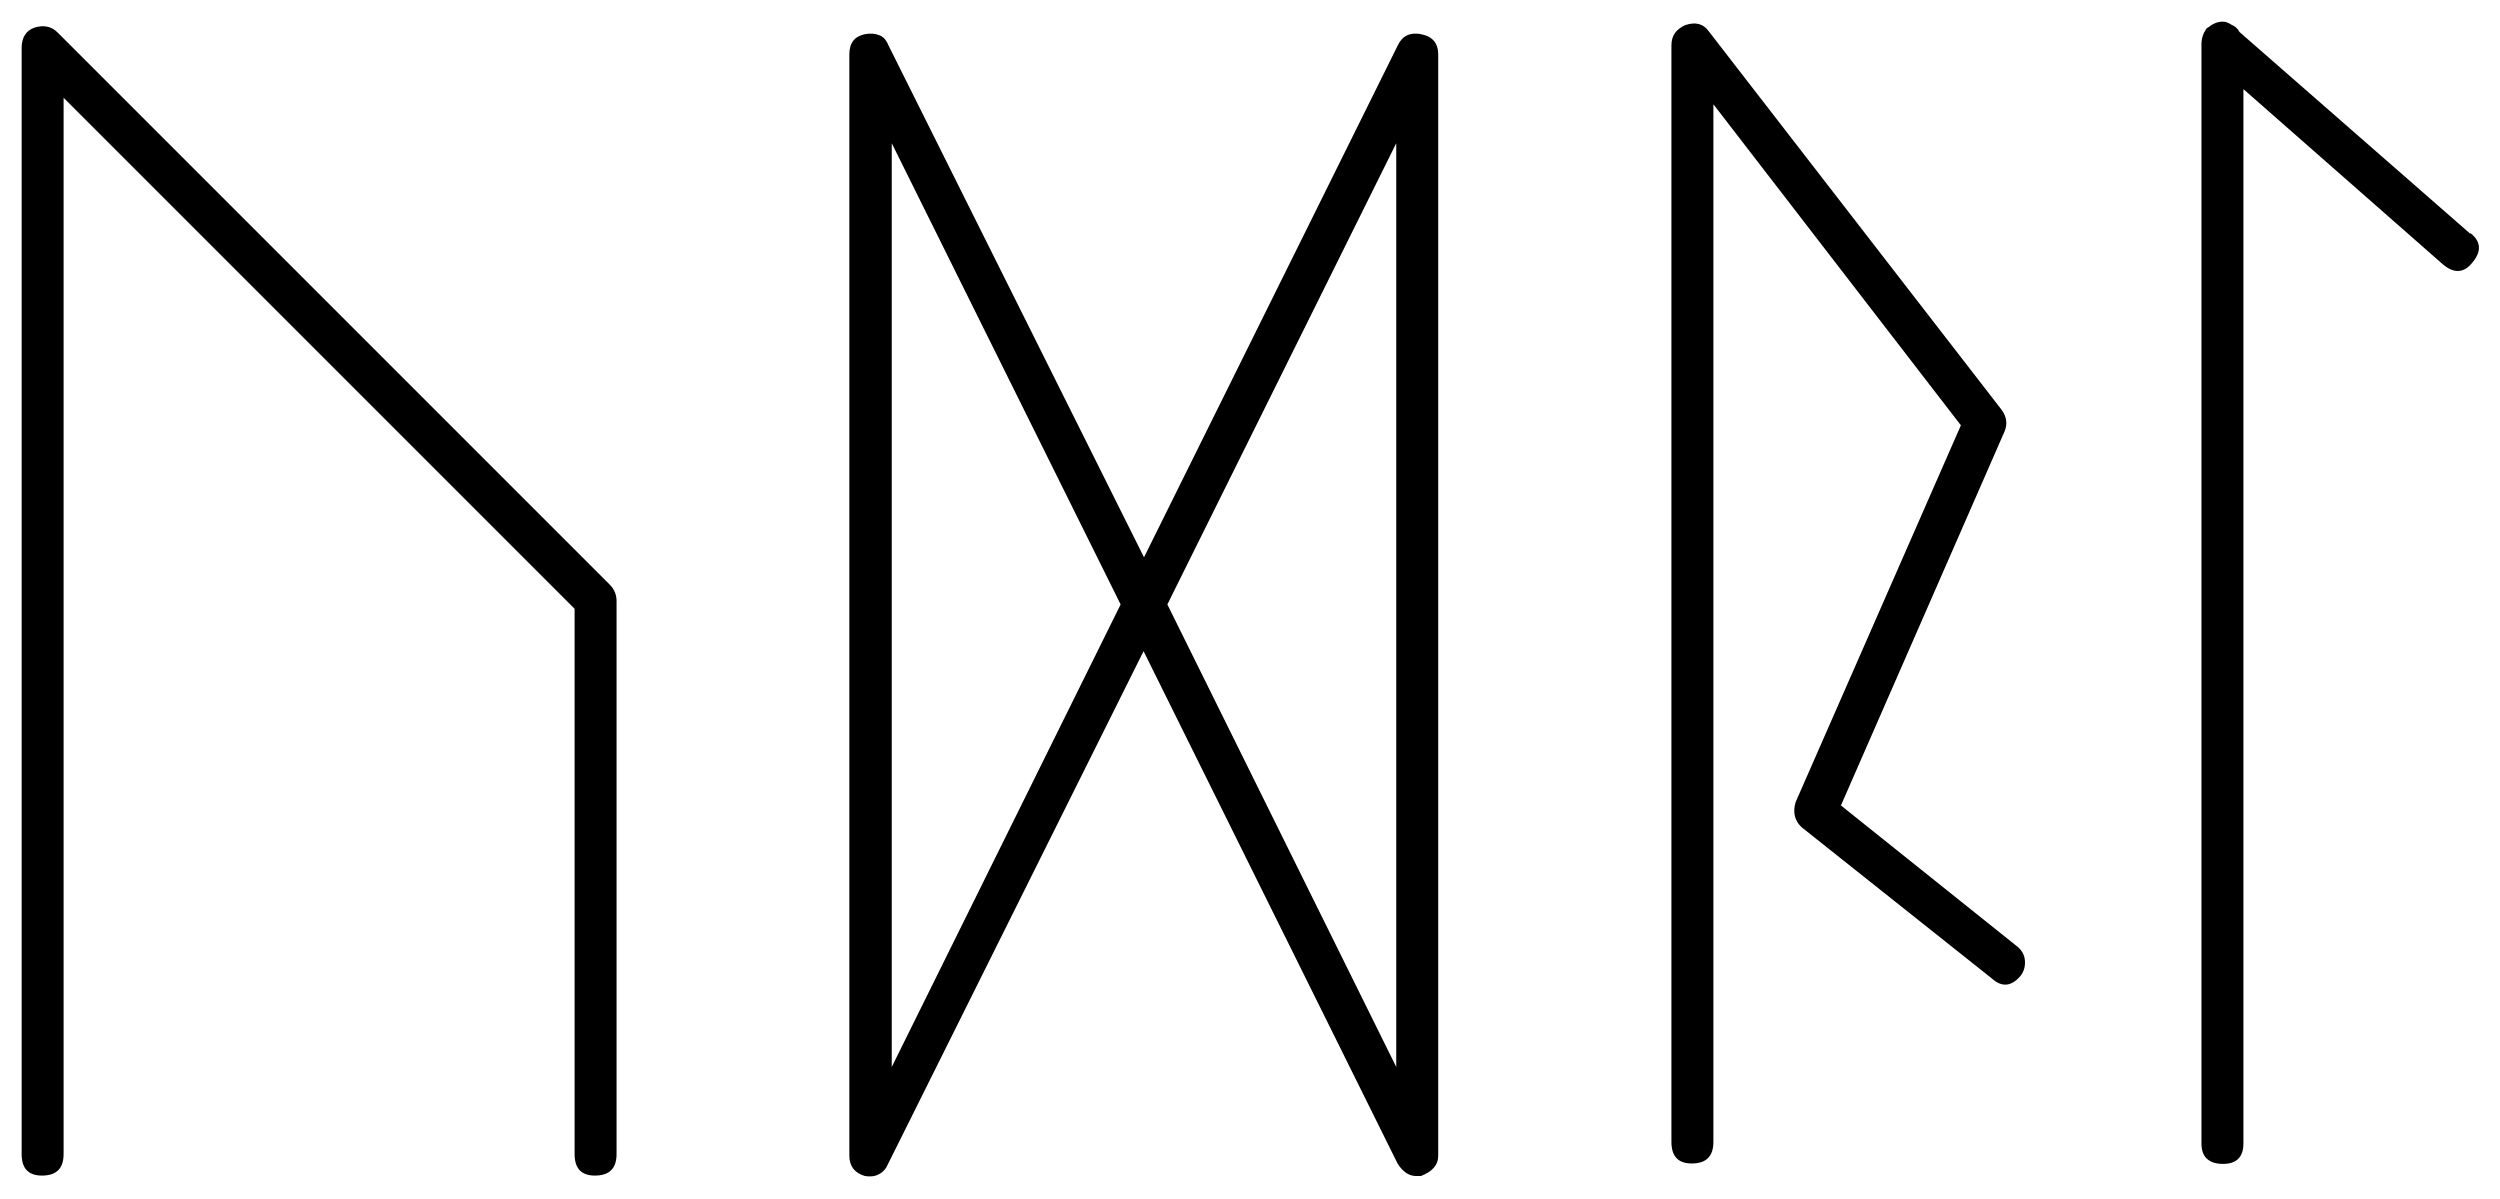
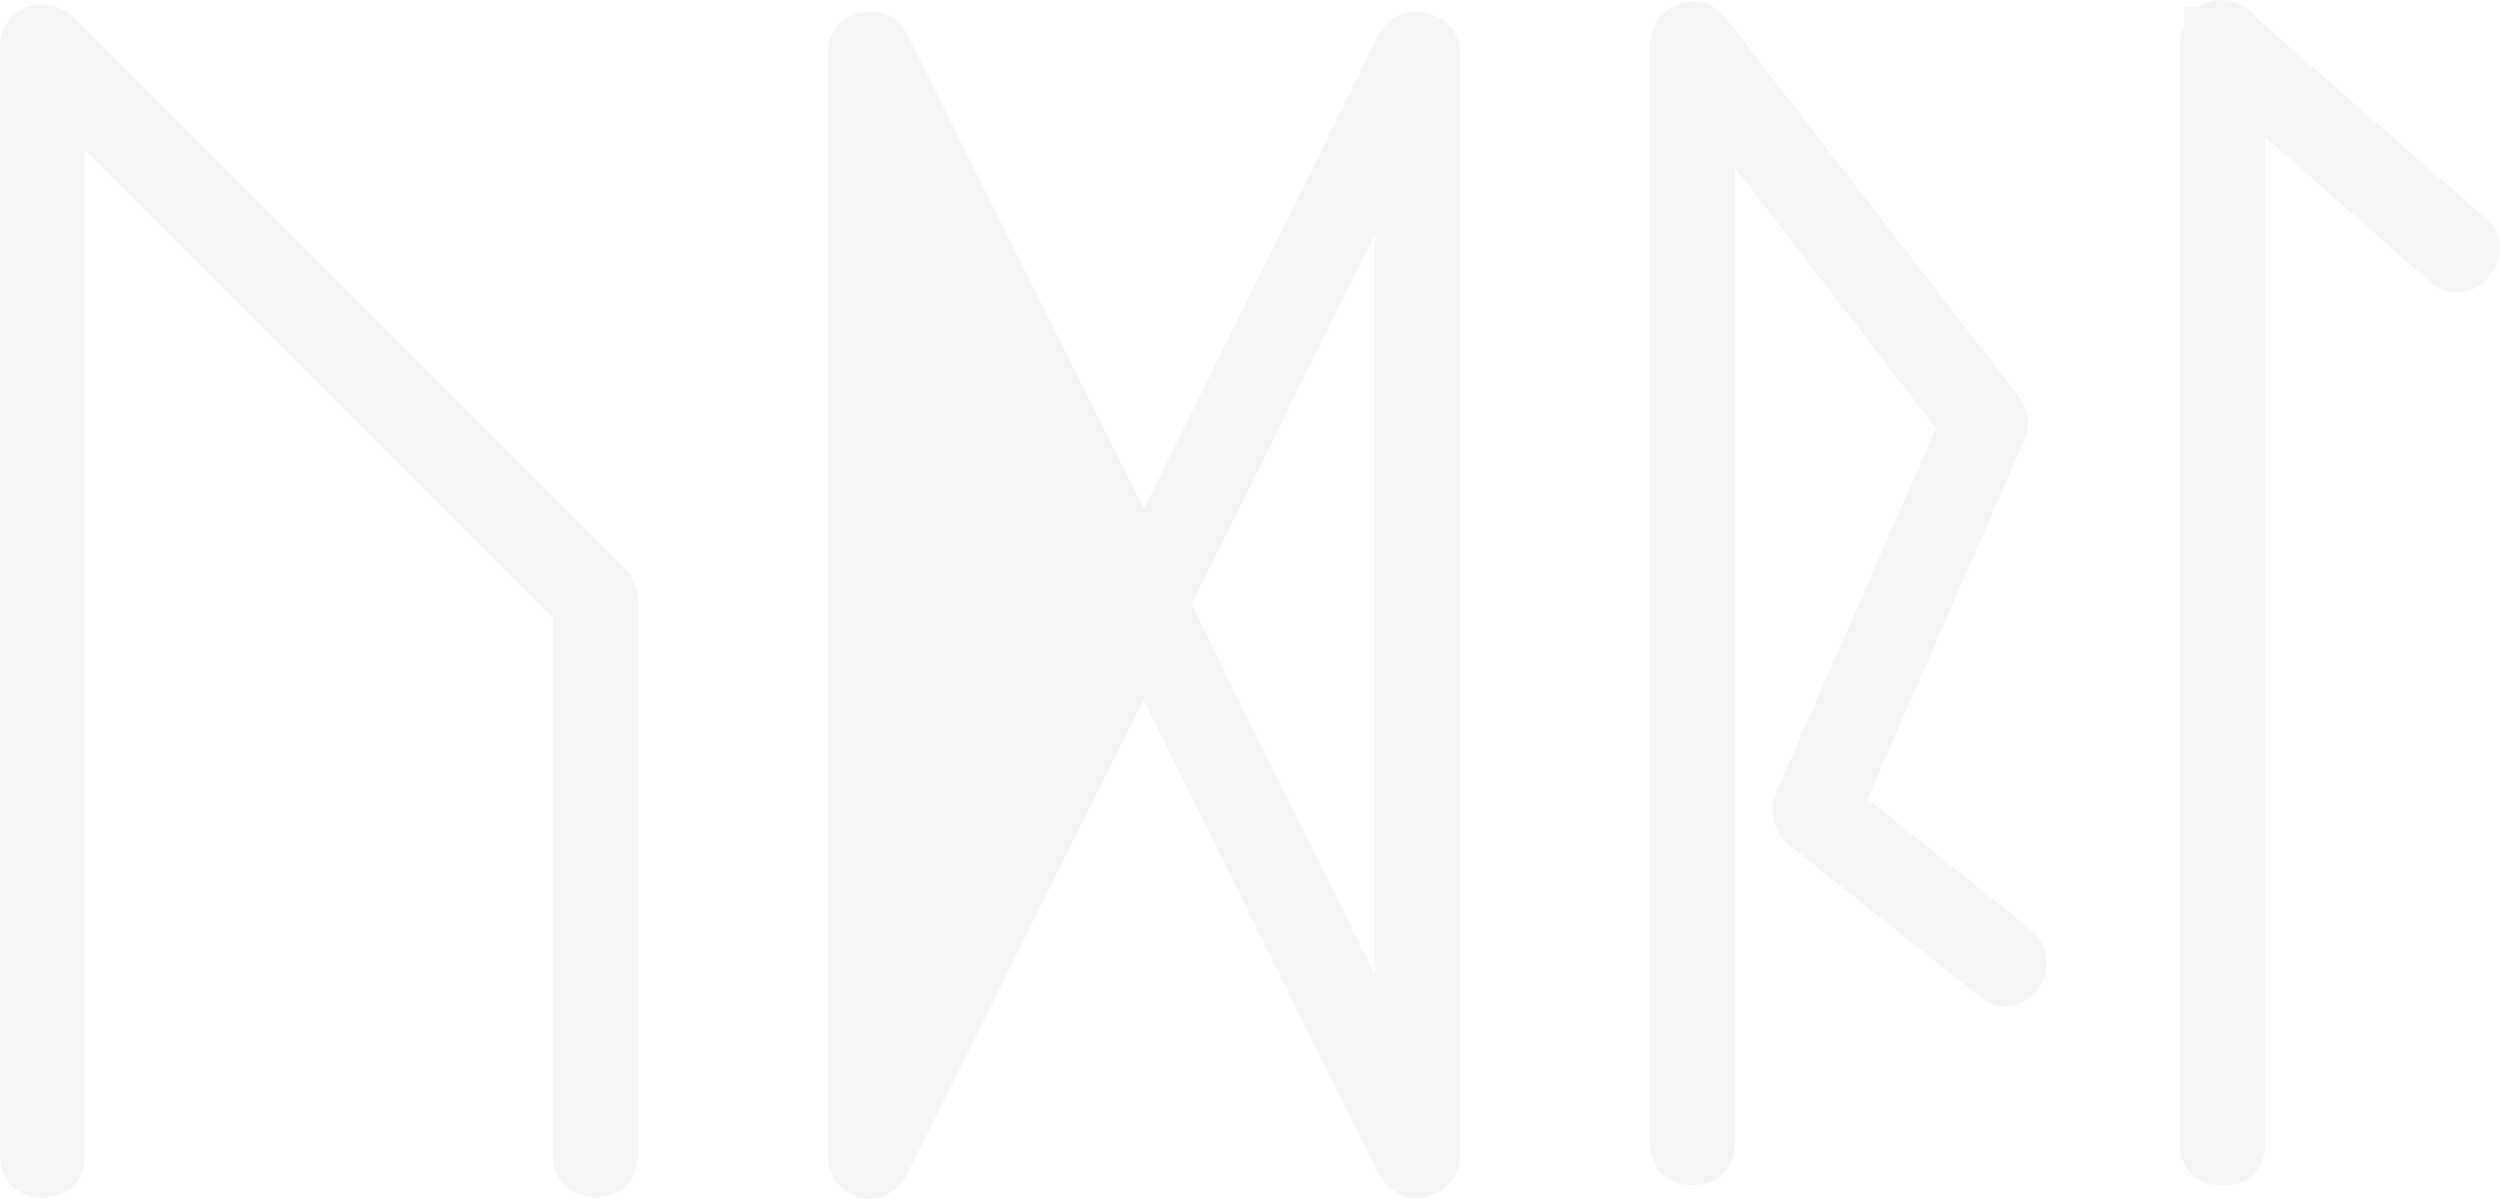
<svg xmlns="http://www.w3.org/2000/svg" id="Layer_2" data-name="Layer 2" viewBox="0 0 57.78 27.69">
-   <defs>
-     <style>
-             .cls-1 {
-             fill: whitesmoke
-             stroke: whitesmoke;
-             stroke-miterlimit: 10;
-             }
-         </style>
-   </defs>
  <g id="Layer_1-2">
    <g>
-       <path class="cls-1" d="m1.33.75c-.14-.14-.32-.18-.54-.11-.19.07-.29.23-.29.47v25.56c0,.34.16.5.47.5.34,0,.5-.17.5-.5V2.26l11.81,11.81v12.6c0,.34.16.5.47.5.34,0,.5-.17.5-.5v-12.78c0-.14-.05-.26-.14-.36L1.33.75Z" />
-       <path class="cls-1" d="m32.85.79c-.26-.05-.44.04-.54.25l-5.87,11.84L20.53,1.04c-.05-.12-.12-.2-.22-.23-.1-.04-.2-.04-.32-.02-.24.05-.36.2-.36.47v25.45c0,.24.12.4.36.47.12.02.23.01.32-.04.1-.05.17-.13.22-.25l5.9-11.84,5.87,11.84c.12.19.26.29.43.29h.11c.26-.1.4-.25.4-.47V1.26c0-.26-.13-.42-.4-.47Zm-.58,2.52v21.35l-5.29-10.69,5.29-10.66Zm-11.66,21.35V3.31l5.29,10.66-5.29,10.69Z" />
-       <path class="cls-1" d="m42.55,18.61l3.78-8.64c.07-.17.05-.34-.07-.5L39.49.72c-.12-.17-.3-.22-.54-.14-.22.1-.32.25-.32.47v25.34c0,.34.16.5.47.5.34,0,.5-.17.5-.5V2.41l5.72,7.42-3.82,8.71c-.07.24-.02.43.14.58l4.39,3.49c.24.22.47.19.68-.07.07-.1.1-.21.09-.34-.01-.13-.07-.23-.16-.31l-4.1-3.28Z" />
-       <path class="cls-1" d="m57.09,5.4l-5.33-4.66c-.04-.08-.11-.14-.19-.17-.06-.04-.12-.07-.2-.07-.12,0-.23.05-.33.13-.02.01-.04.02-.05.04,0,0,0,0-.01,0,0,0,0,.02,0,.02-.06.08-.09.17-.1.3,0,0,0,0,0,.01,0,0,0,0,0,0,0,0,0,0,0,.01v25.42c0,.31.17.47.5.47.31,0,.47-.16.47-.47V2.06l4.61,4.05c.26.22.49.2.68-.04.22-.26.2-.49-.04-.68Z" />
+       <path class="cls-1" fill="whitesmoke" stroke="whitesmoke" stroke-miterlimit="10" d="m1.33.75c-.14-.14-.32-.18-.54-.11-.19.07-.29.23-.29.47v25.56c0,.34.16.50.47.50.34,0,.50-.17.50-.50V2.26l11.81,11.81v12.60c0,.34.16.50.47.50.34,0,.50-.17.50-.50v-12.78c0-.14-.05-.26-.14-.36L1.33.75Z" />
+       <path class="cls-1" fill="whitesmoke" stroke="whitesmoke" stroke-miterlimit="10" d="m32.85.79c-.26-.05-.44.04-.54.25l-5.87,11.84L20.53,1.04c-.05-.12-.12-.20-.22-.23-.10-.04-.20-.04-.32-.02-.24.05-.36.20-.36.47v25.45c0,.24.12.40.36.47.12.02.23.01.32-.04.10-.05.17-.13.22-.25l5.90-11.84 5.87,11.84c.12.19.26.29.43.29h.11c.26-.10.40-.25.40-.47V1.26c0-.26-.13-.42-.40-.47Zm-.58,2.52v21.35l-5.29-10.69 5.29-10.66Zm-11.66,21.35V3.31l5.29,10.66-5.29-10.69Z" />
+       <path class="cls-1" fill="whitesmoke" stroke="whitesmoke" stroke-miterlimit="10" d="m42.55,18.61l3.78-8.64c.07-.17.05-.34-.07-.50L39.49.72c-.12-.17-.30-.22-.54-.14-.22.10-.32.25-.32.47v25.34c0,.34.16.50.47.50.34,0,.50-.17.50-.50V2.41l5.72,7.42-3.82,8.71c-.07.24-.02.43.14.58l4.39,3.49c.24.22.47.19.68-.07.07-.10.10-.21.09-.34-.01-.13-.07-.23-.16-.31l-4.10-3.28Z" />
+       <path class="cls-1" fill="whitesmoke" stroke="whitesmoke" stroke-miterlimit="10" d="m57.09,5.40l-5.33-4.66c-.04-.08-.11-.14-.19-.17-.06-.04-.12-.07-.20-.07-.12,0-.23.05-.33.13-.02.01-.04.02-.05.04,0,0,0,0-.01,0,0,0,0,.02,0,.02-.06.08-.09.17-.10.30,0,0,0,0,0,.01,0,0,0,0,0,0,0,0,0,0,0,.01v25.42c0,.31.17.47.50.47.31,0,.47-.16.47-.47V2.06l4.61,4.05c.26.22.49.20.68-.04.22-.26.20-.49-.04-.68Z" />
    </g>
  </g>
</svg>
